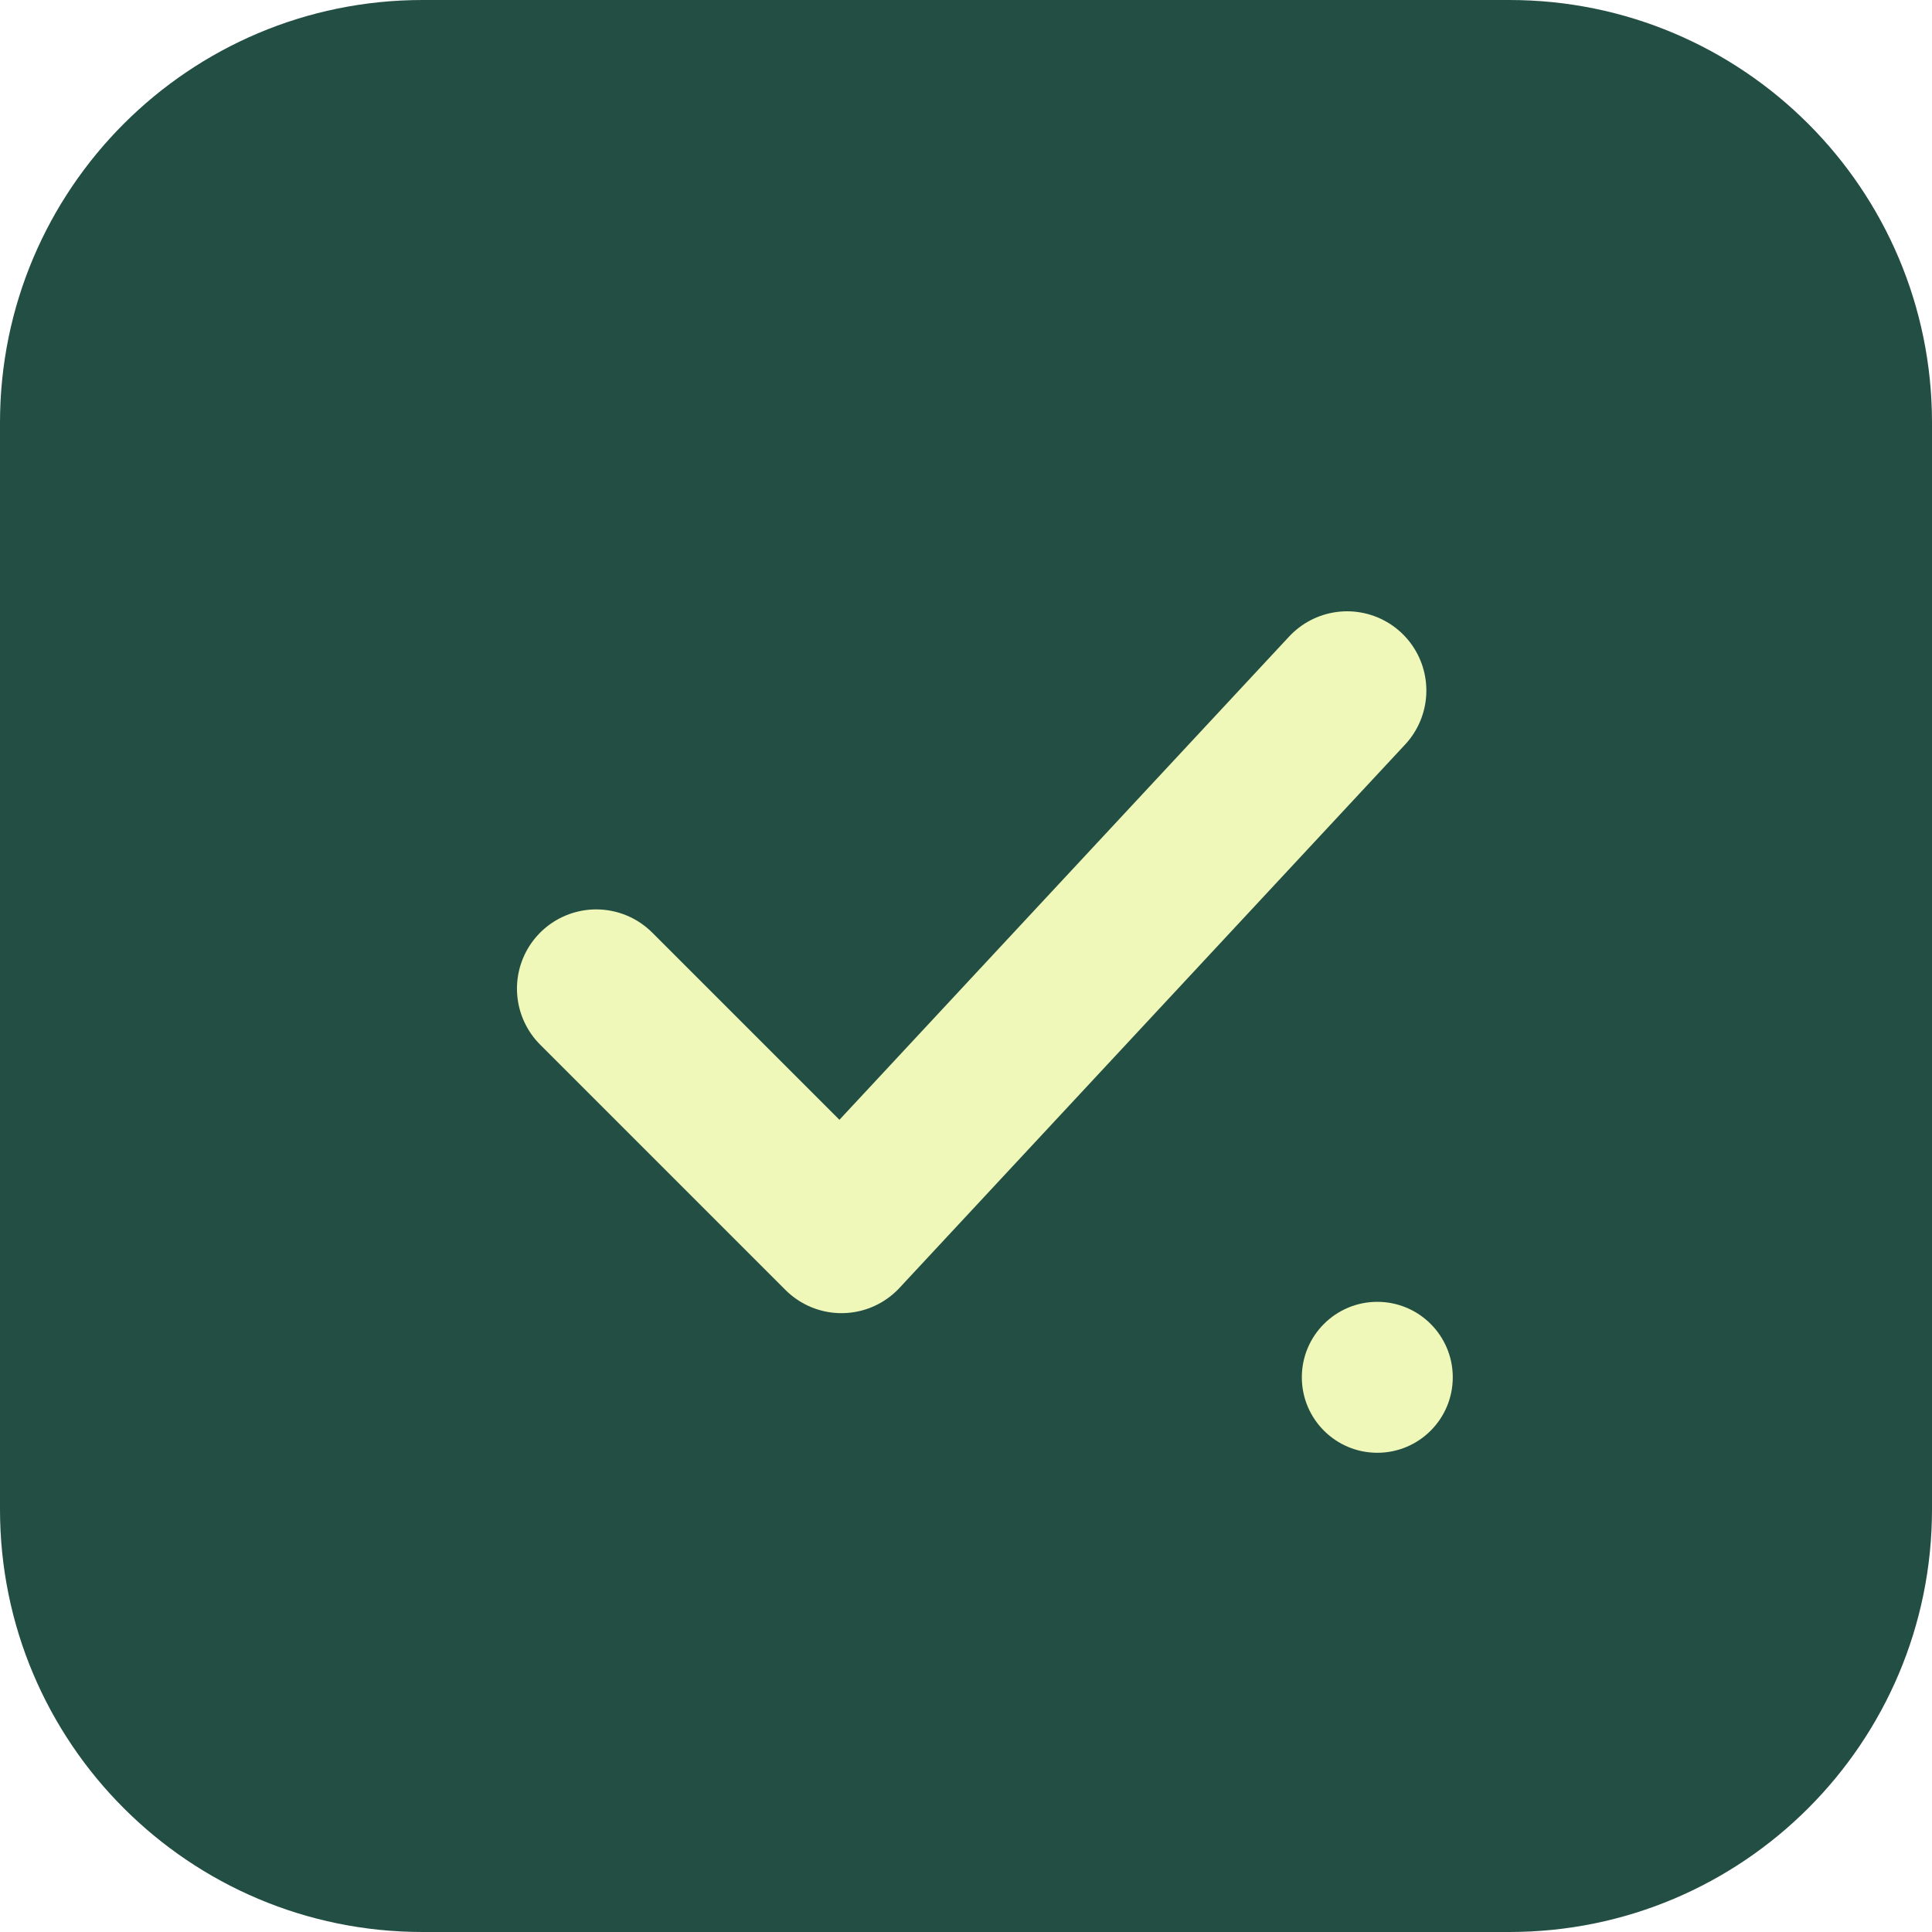
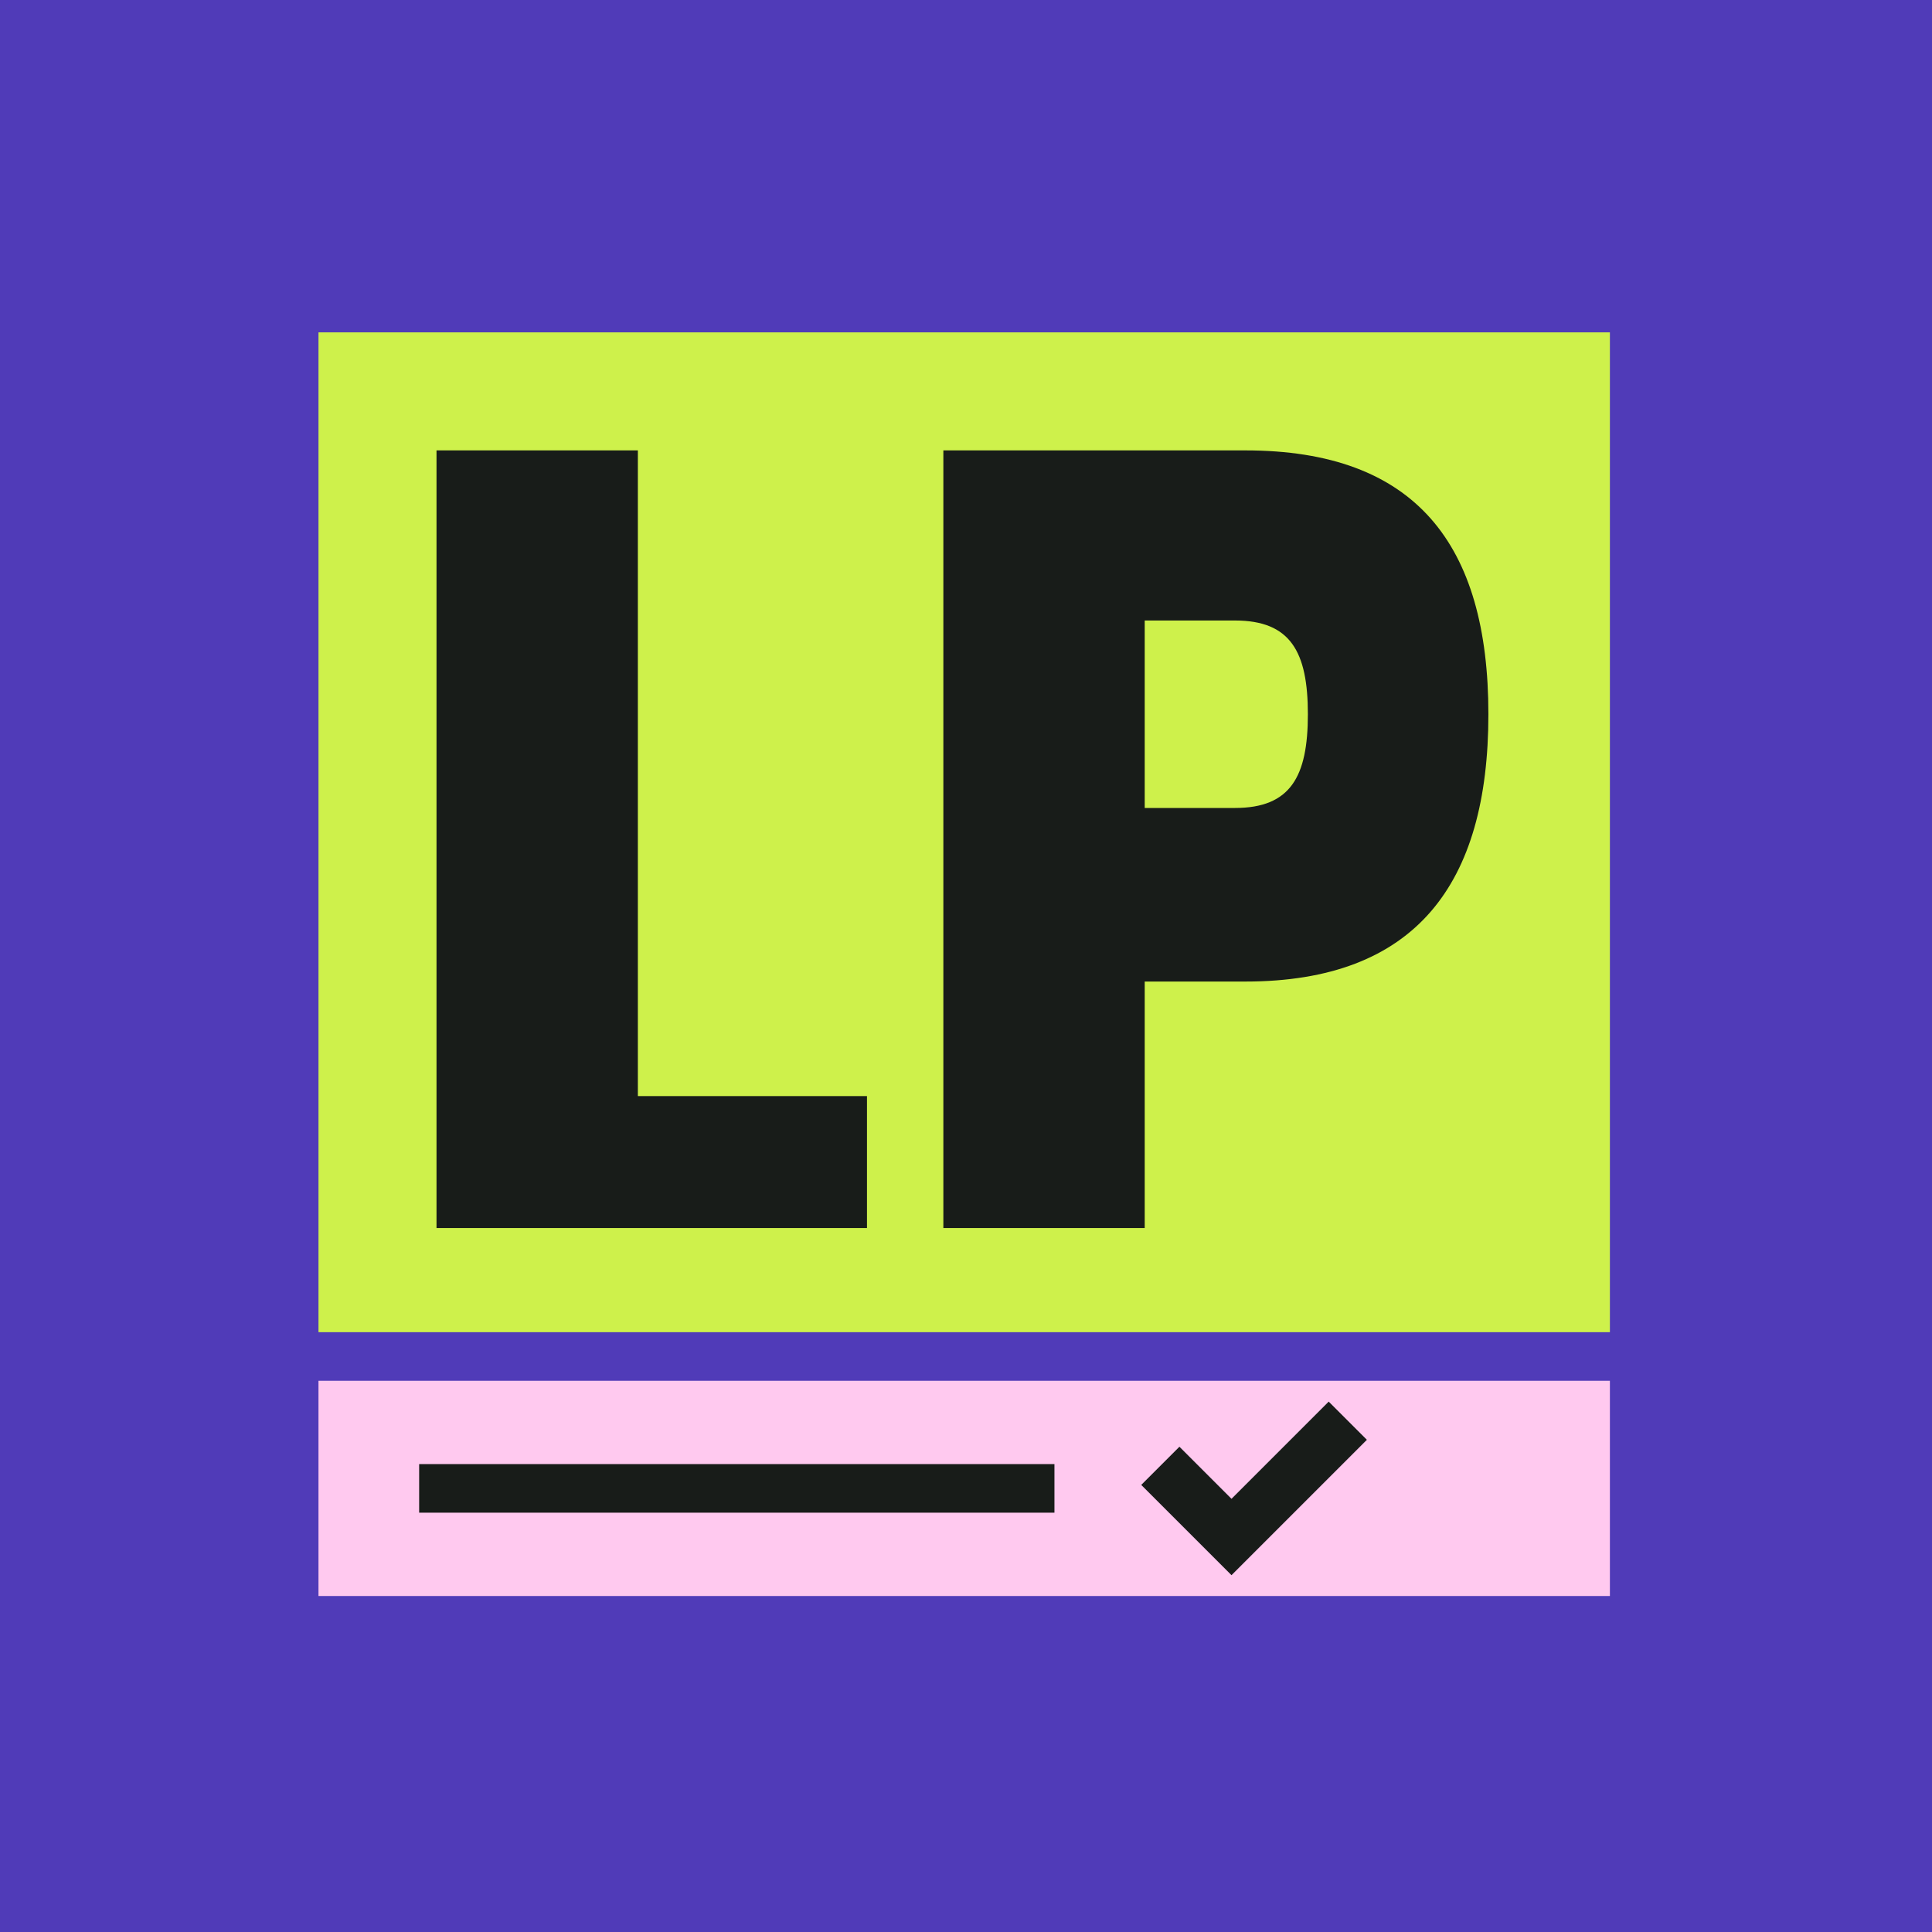
- <svg xmlns="http://www.w3.org/2000/svg" width="512" height="512" viewBox="0 0 512 512">
-   <rect width="512" height="512" rx="112" fill="#234e43" />
-   <path d="M158 262l65 65 134-144" fill="none" stroke="#eff8b8" stroke-width="42" stroke-linecap="round" stroke-linejoin="round" />
-   <circle cx="365" cy="365" r="20" fill="#eff8b8" />
+ <svg xmlns="http://www.w3.org/2000/svg" viewBox="0 0 512 512">
+   <path fill="#503bb8" d="M0 0h512v512H0z" />
+   <g transform="translate(20 20) scale(.92)">
+     <path fill="#cef14b" d="M70 74h372v288H70z" />
+     <path fill="#181c19" d="M104 108h58v186h66v38H104zM250 108h87c49 0 70 27 70 76s-21 77-70 77h-29v71h-58zm58 49v54h26c16 0 21-9 21-27s-5-27-21-27z" />
+     <path fill="#ffc9ef" d="M70 376h372v62H70z" />
+     <path fill="#181c19" d="m318 395 15 15 28-28 11 11-39 39-26-26zM99 400h183v14H99z" />
+   </g>
</svg>
